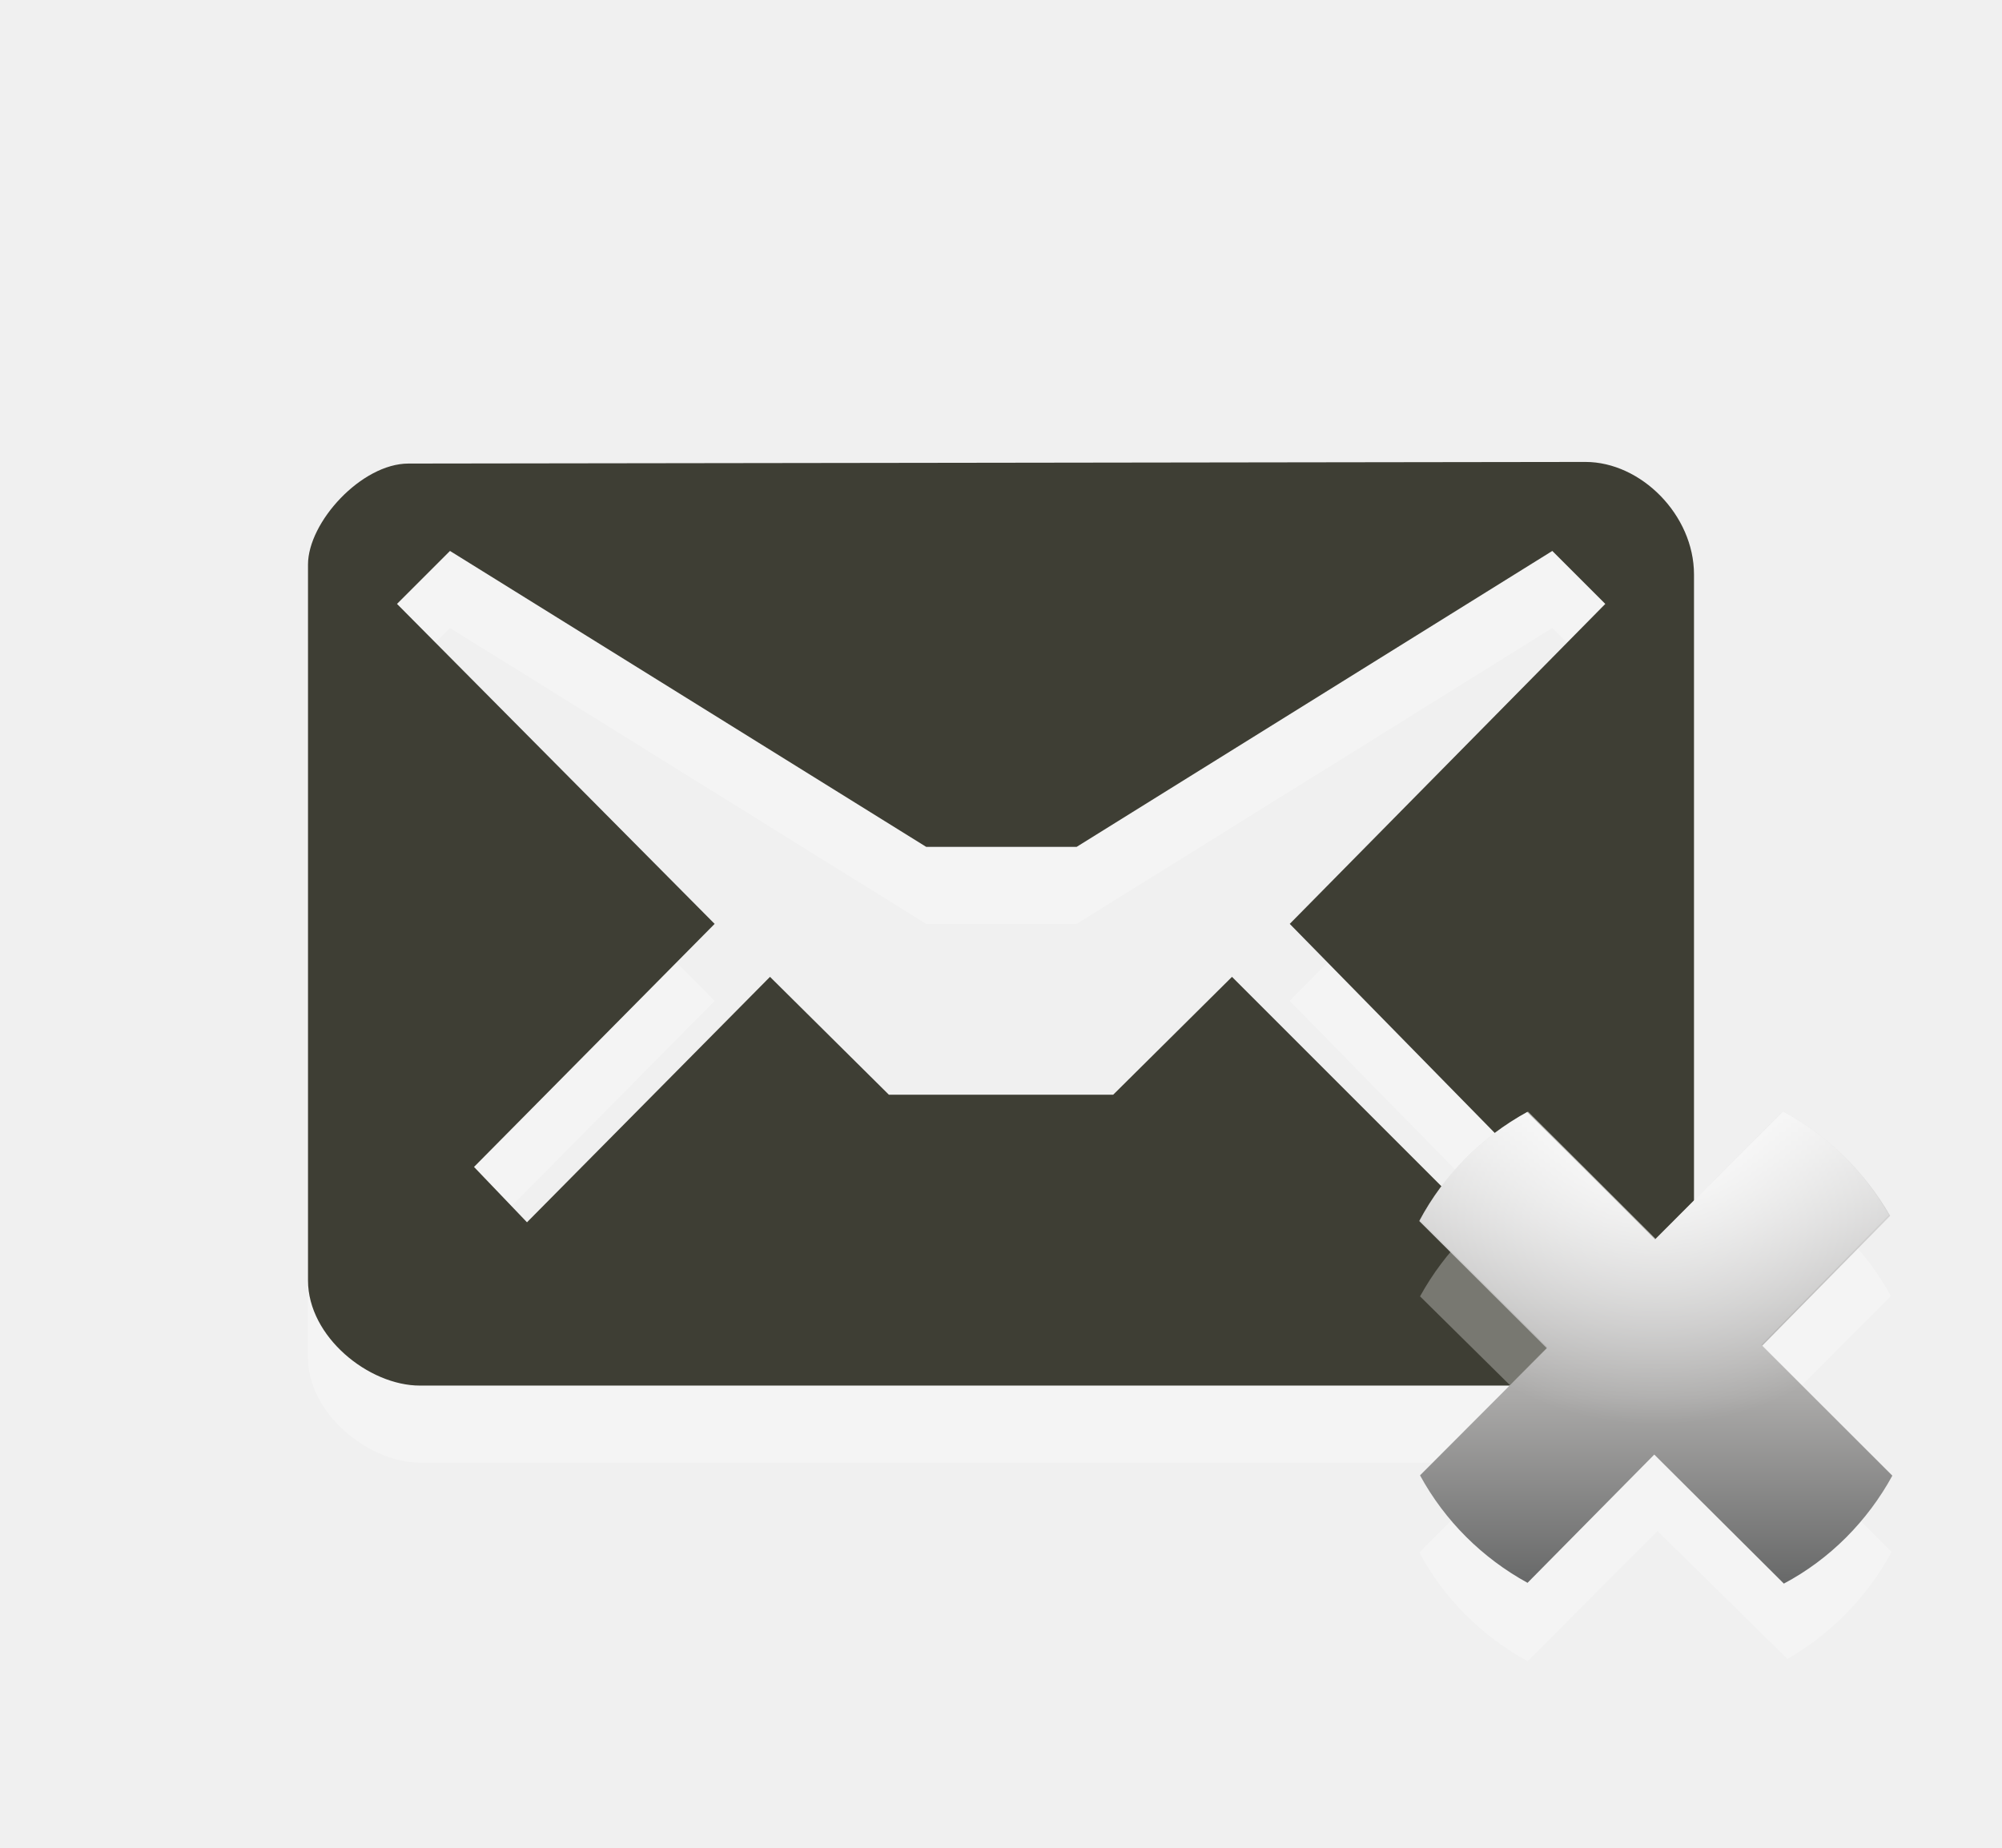
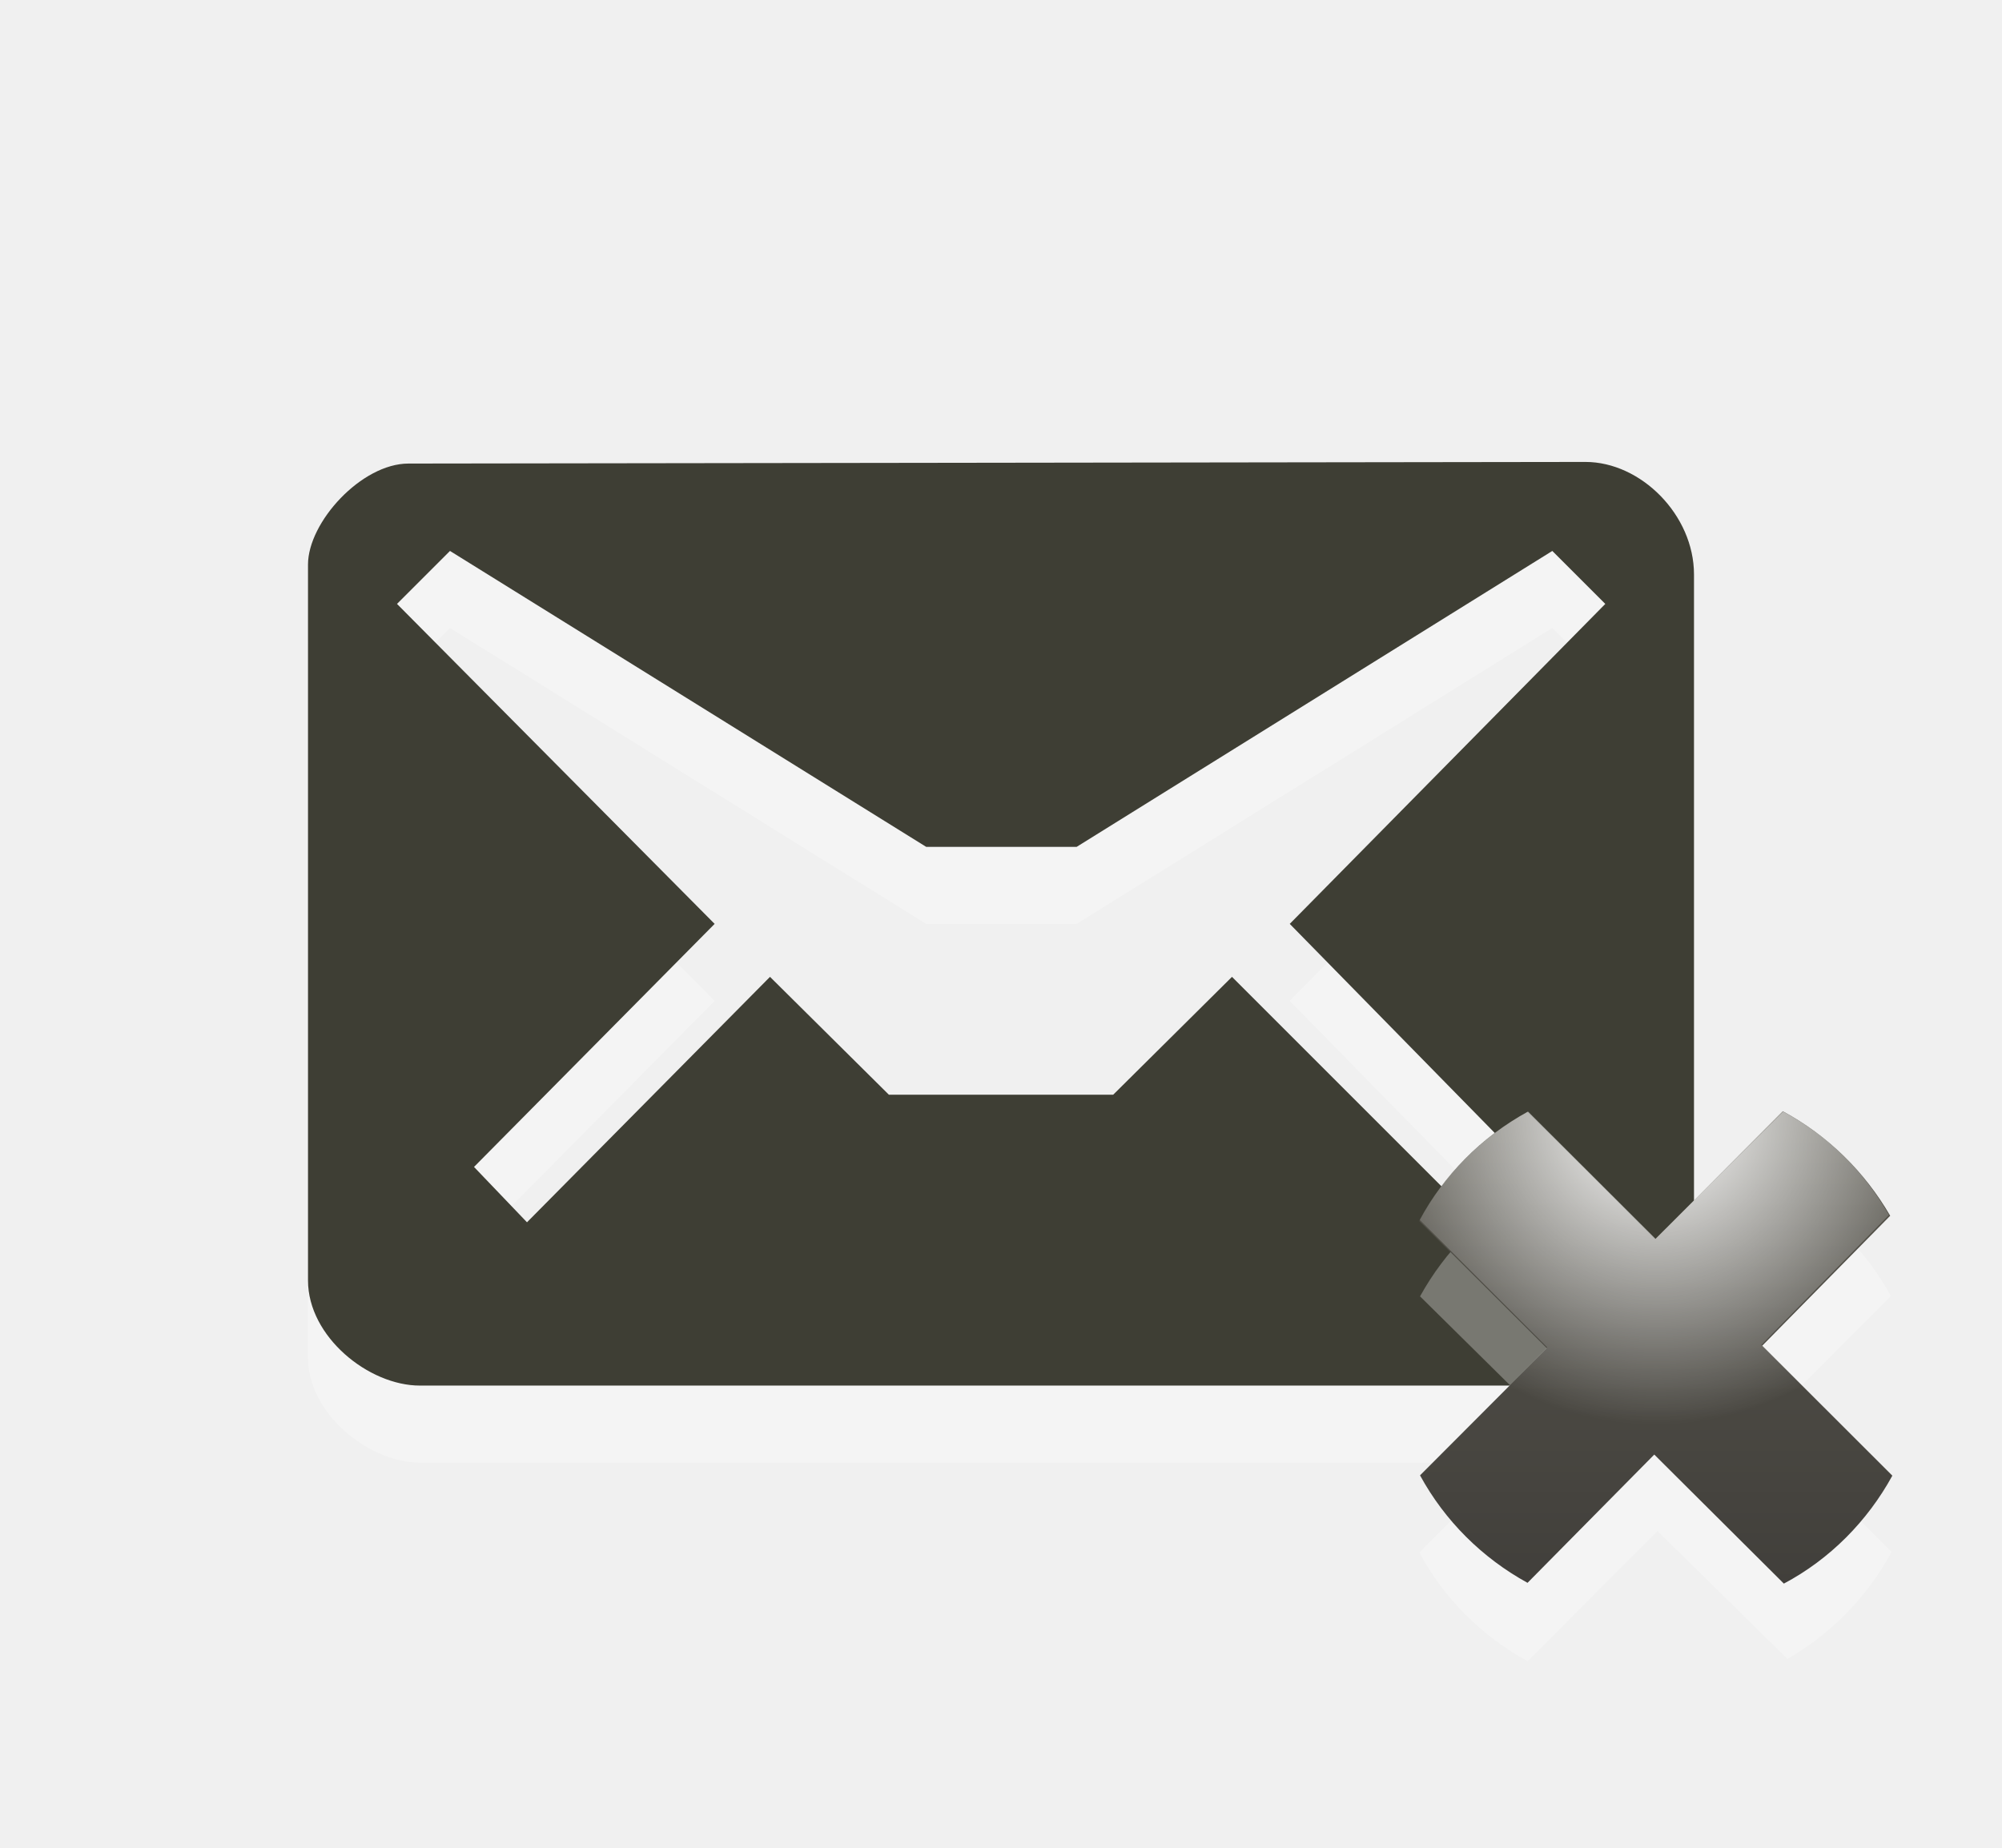
<svg xmlns="http://www.w3.org/2000/svg" version="1.1" id="Layer_1" x="0px" y="0px" width="26px" height="24px" viewBox="0 0 26 24" enable-background="new 0 0 26 24" xml:space="preserve">
+   <defs id="defs3198" />
  <path id="path2992" opacity="0.3" fill="#FFFFFF" enable-background="new    " d="M20.59,7L5.305,7.021C4.695,7.021,4,7.782,4,8.333  v9.298c0,0.732,0.789,1.366,1.453,1.366h15.049c0.797,0,1.498-0.681,1.498-1.376V8.462C22,7.689,21.311,7,20.59,7z M16.75,13  l3.094,3.156l-0.688,0.688L16,13.688l-1.543,1.531h-2.913L10,13.688l-3.156,3.188l-0.688-0.719L9.281,13L5.156,8.844l0.688-0.688  l0,0L12.029,12h1.953l6.178-3.844l0.688,0.688L16.75,13z" />
  <path id="path2994" fill="#3E3E34" d="M20.59,6L5.305,6.021C4.695,6.021,4,6.782,4,7.333v9.298c0,0.732,0.789,1.366,1.453,1.366  h15.049c0.797,0,1.498-0.681,1.498-1.376V7.462C22,6.689,21.311,6,20.59,6z M16.75,12l3.094,3.156l-0.688,0.688L16,12.688  l-1.543,1.531h-2.913L10,12.688l-3.156,3.188l-0.688-0.719L9.281,12L5.156,7.844l0.688-0.688l0,0L12.029,11h1.953l6.178-3.844  l0.688,0.688L16.75,12z" />
  <path id="path2997_1_" opacity="0.3" fill="#FFFFFF" enable-background="new    " d="M24.566,20.156l-1.666-1.66l1.656-1.662  c-0.326-0.596-0.815-1.082-1.414-1.402L21.49,17.09l-1.652-1.648c-0.591,0.322-1.072,0.809-1.396,1.396l1.666,1.646l-1.674,1.682  c0.322,0.598,0.812,1.086,1.406,1.41l1.686-1.691l1.688,1.662C23.786,21.215,24.254,20.738,24.566,20.156z" />
  <linearGradient id="path2999_2_" gradientUnits="userSpaceOnUse" x1="-1674.567" y1="1941.505" x2="-1668.433" y2="1941.505" gradientTransform="matrix(0 -1 1 0 -1920.001 -1653.999)">
-     <stop offset="0" style="stop-color:#676868" />
-     <stop offset="0.396" style="stop-color:#AAA9A8" />
-     <stop offset="1" style="stop-color:#EAEAEA" />
+     <stop offset="0" style="stop-color:#413f3b;stop-opacity:1;" id="stop3183" />
+     <stop offset="1" style="stop-color:#58564d;stop-opacity:1;" id="stop3187" />
  </linearGradient>
  <path id="path2999_1_" fill="url(#path2999_2_)" d="M23.154,14.434L21.495,16.1l-1.662-1.656c-0.597,0.328-1.082,0.816-1.401,1.416  l1.657,1.652l-1.647,1.651c0.322,0.591,0.808,1.073,1.396,1.396l1.646-1.666l1.683,1.676c0.599-0.318,1.086-0.812,1.409-1.402  l-1.69-1.688l1.662-1.688C24.214,15.215,23.736,14.747,23.154,14.434z" />
  <radialGradient id="path3783_2_" cx="2515.523" cy="-2240.916" r="4.615" gradientTransform="matrix(0.8669 0 0 -0.8669 -2159.205 -1928.149)" gradientUnits="userSpaceOnUse">
-     <stop offset="0" style="stop-color:#FFFFFF" />
-     <stop offset="1" style="stop-color:#FFFFFF;stop-opacity:0" />
+     <stop offset="0" style="stop-color:#FFFFFF" id="stop3191" />
+     <stop offset="1" style="stop-color:#FFFFFF;stop-opacity:0" id="stop3193" />
  </radialGradient>
  <path id="path3783_1_" fill="url(#path3783_2_)" d="M19.844,14.438c-0.596,0.328-1.086,0.812-1.406,1.406l1.656,1.656l-0.5,0.5  c0.566,0.309,1.217,0.5,1.906,0.5s1.34-0.191,1.906-0.5l-0.531-0.531l1.656-1.688c-0.326-0.573-0.793-1.031-1.375-1.344L21.5,16.091  L19.844,14.438z" />
</svg>
